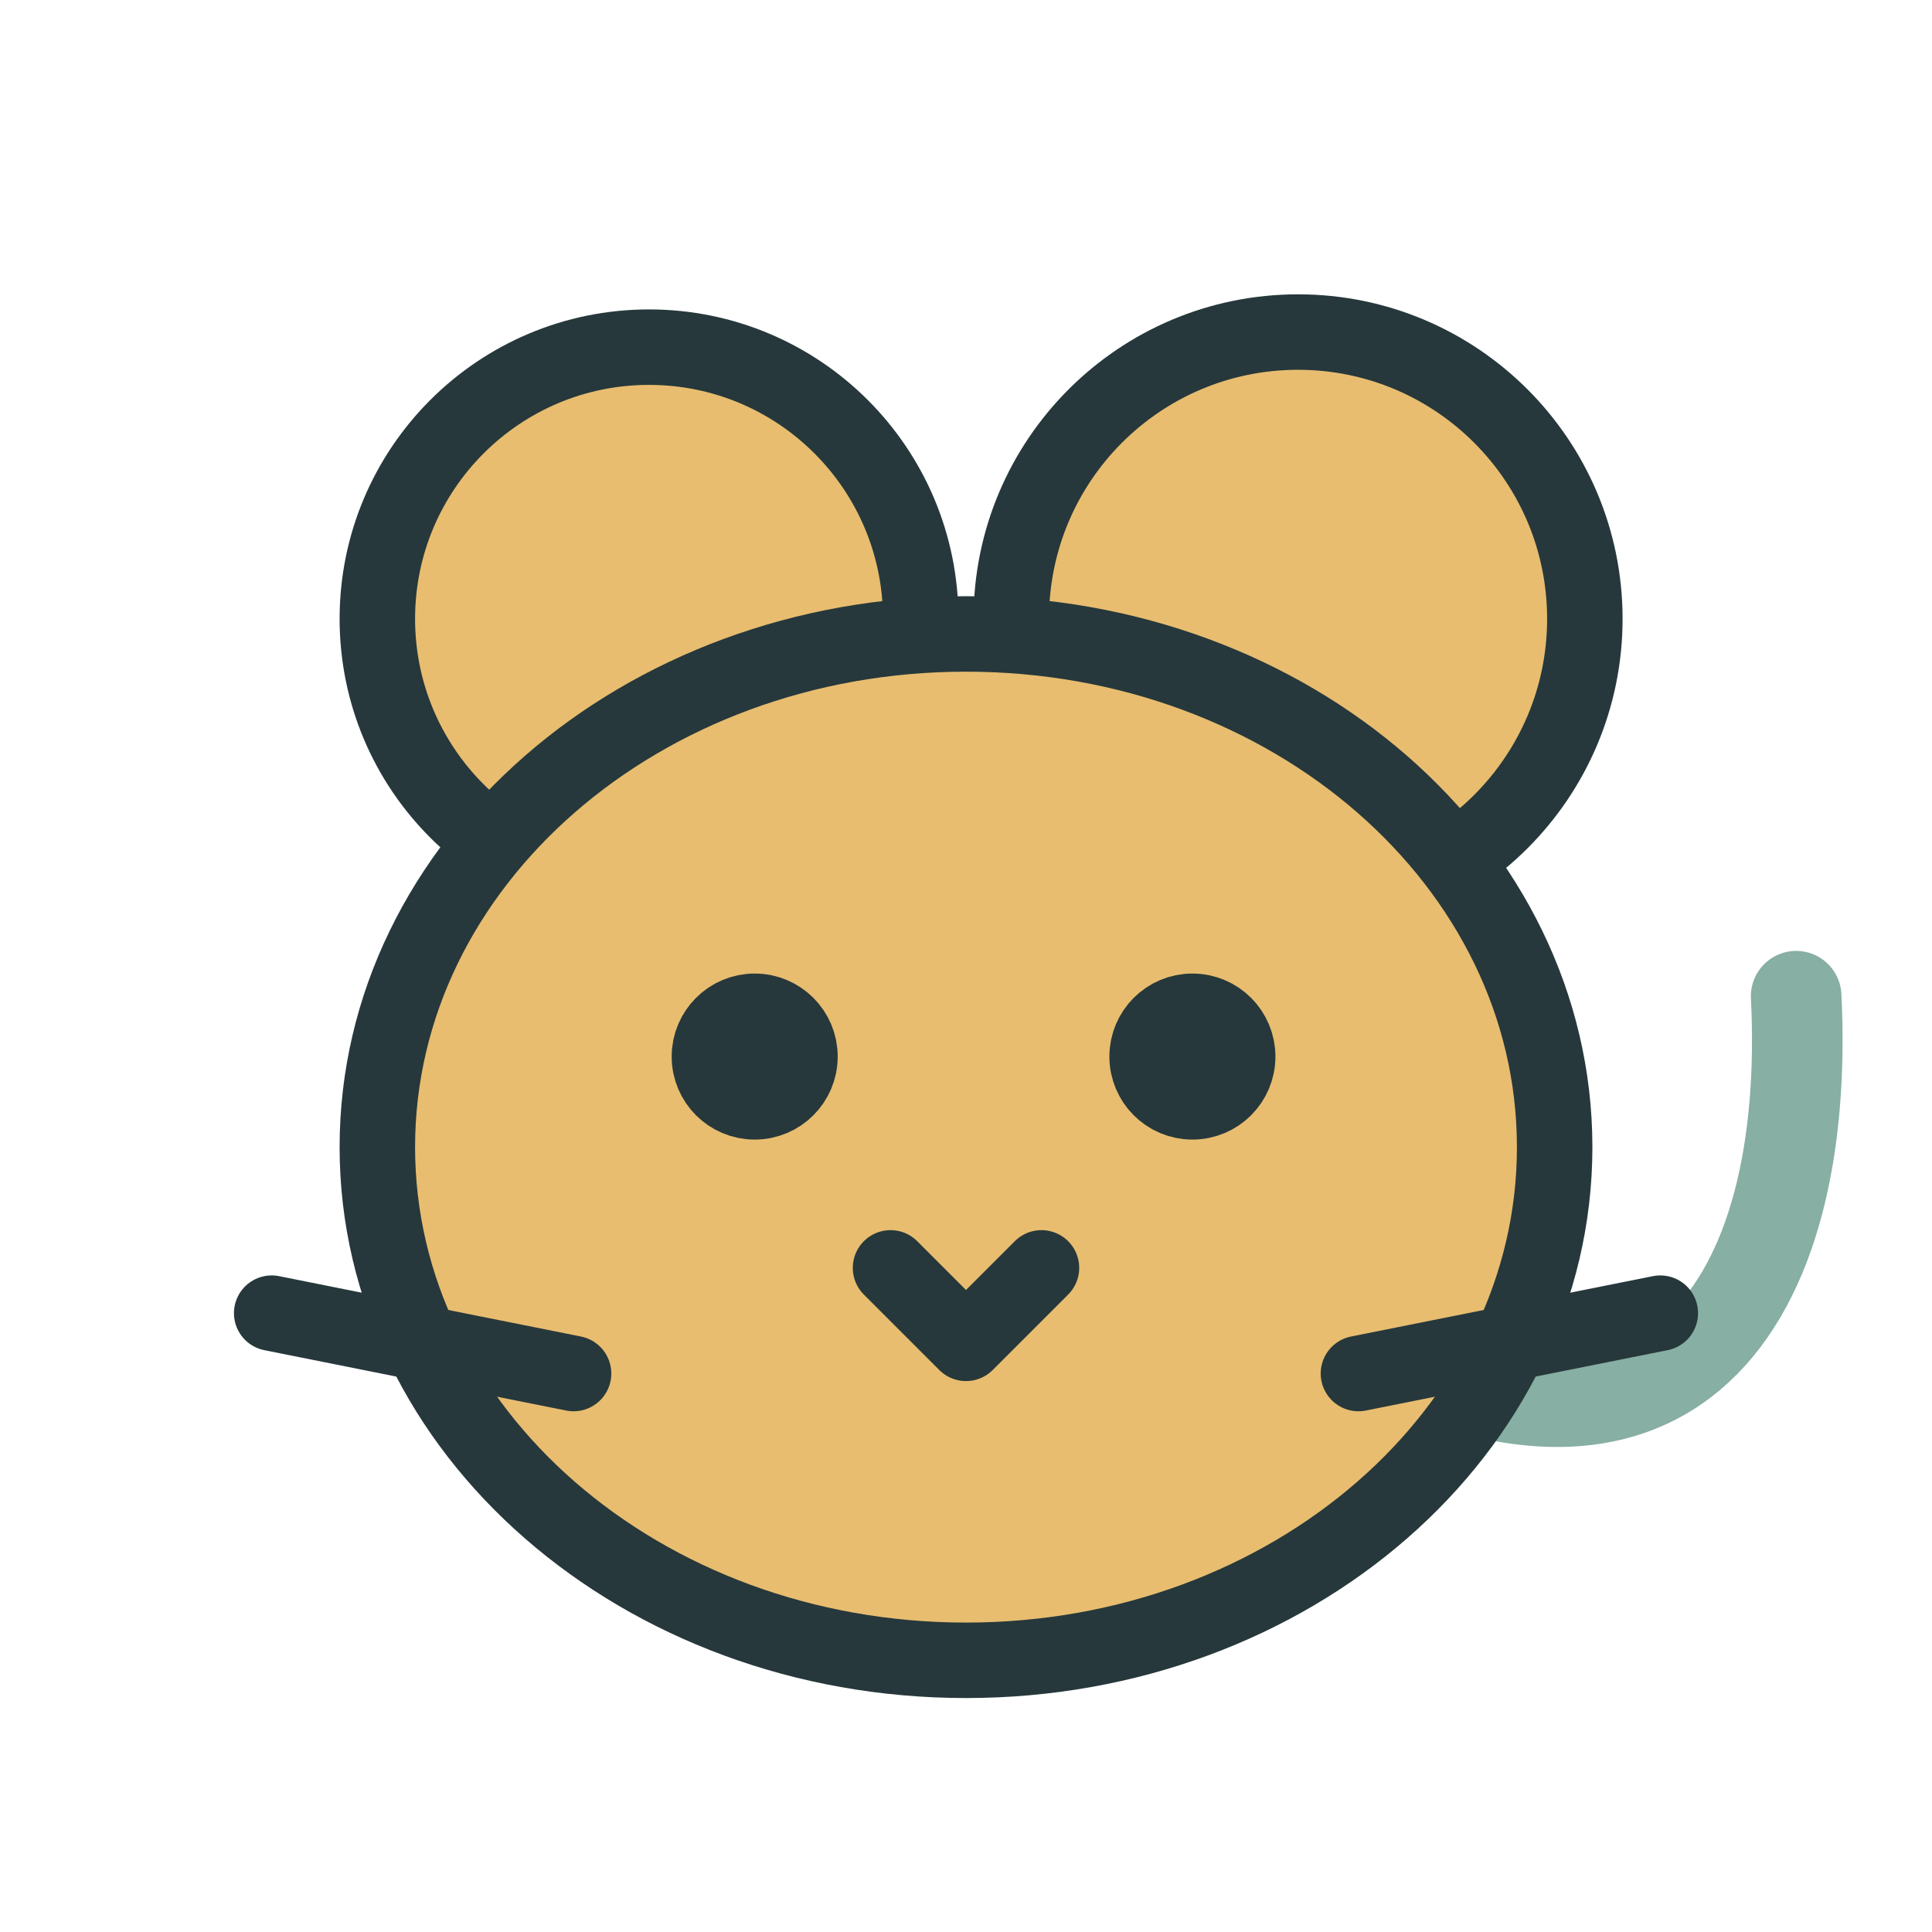
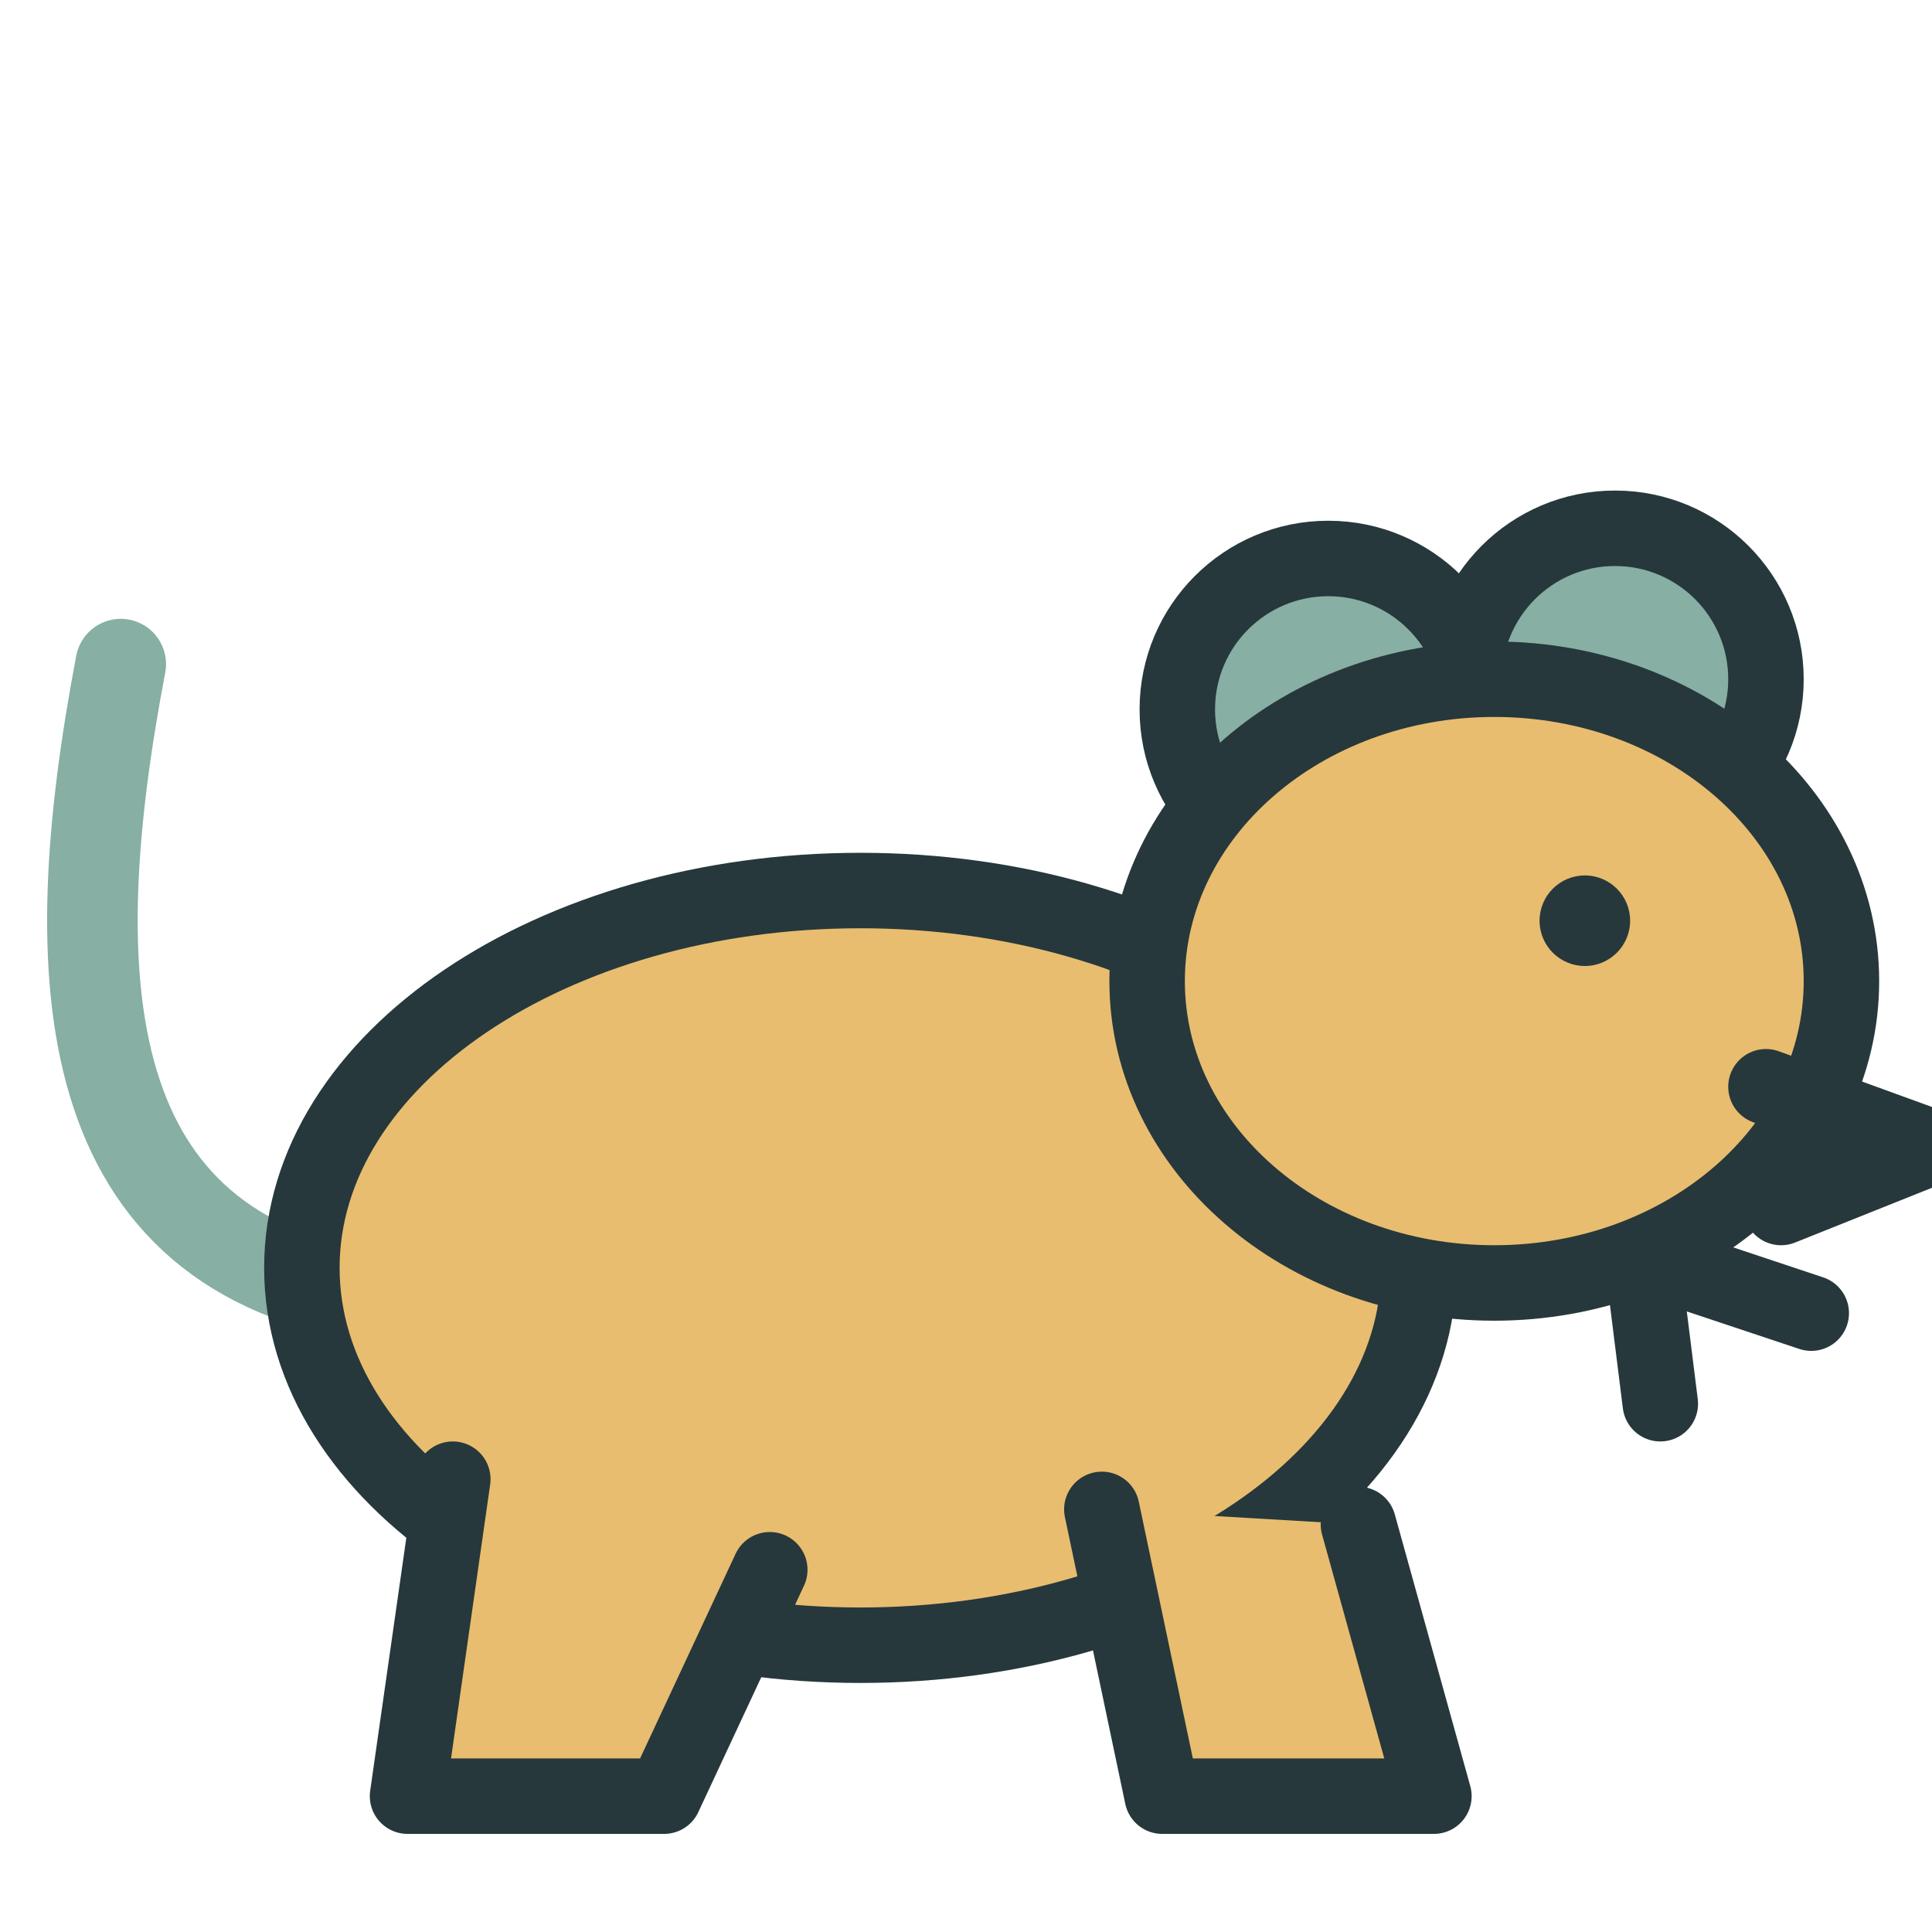
<svg xmlns="http://www.w3.org/2000/svg" width="128" height="128" viewBox="0 0 128 128">
  <g stroke="#26383b" stroke-width="5" stroke-linecap="round" stroke-linejoin="round">
-     <path d="M88 88c23 13 32-2 31-22" fill="none" stroke="#87afa3" stroke-width="6" />
-     <circle cx="43" cy="41" r="18" fill="#e8bd70" />
-     <circle cx="86" cy="41" r="19" fill="#e8bd70" />
-     <ellipse cx="64" cy="76" rx="39" ry="34" fill="#e8bd70" />
-     <circle cx="50" cy="70" r="3" fill="#26383b" />
-     <circle cx="79" cy="70" r="3" fill="#26383b" />
-     <path d="m59 84 5 5 5-5M38 91l-20-4m72 4 20-4" fill="none" />
+     <path d="M25 86C5 83 4 65 8 44" fill="none" stroke="#87afa3" stroke-width="6" />
+     <ellipse cx="57" cy="84" rx="37" ry="25" fill="#e8bd70" />
+     <path d="M30 98 27 119h17l7-15m22-4 4 19h18l-5-18" fill="#e8bd70" />
+     <circle cx="88" cy="47" r="10" fill="#87afa3" />
+     <circle cx="107" cy="45" r="10" fill="#87afa3" />
+     <ellipse cx="99" cy="65" rx="23" ry="20" fill="#e8bd70" />
+     <circle cx="105" cy="61" r="3" fill="#26383b" stroke="none" />
+     <path d="m117 72 11 4-10 4m-7 4 9 3m-11-2 1 8" fill="none" />
  </g>
</svg>
